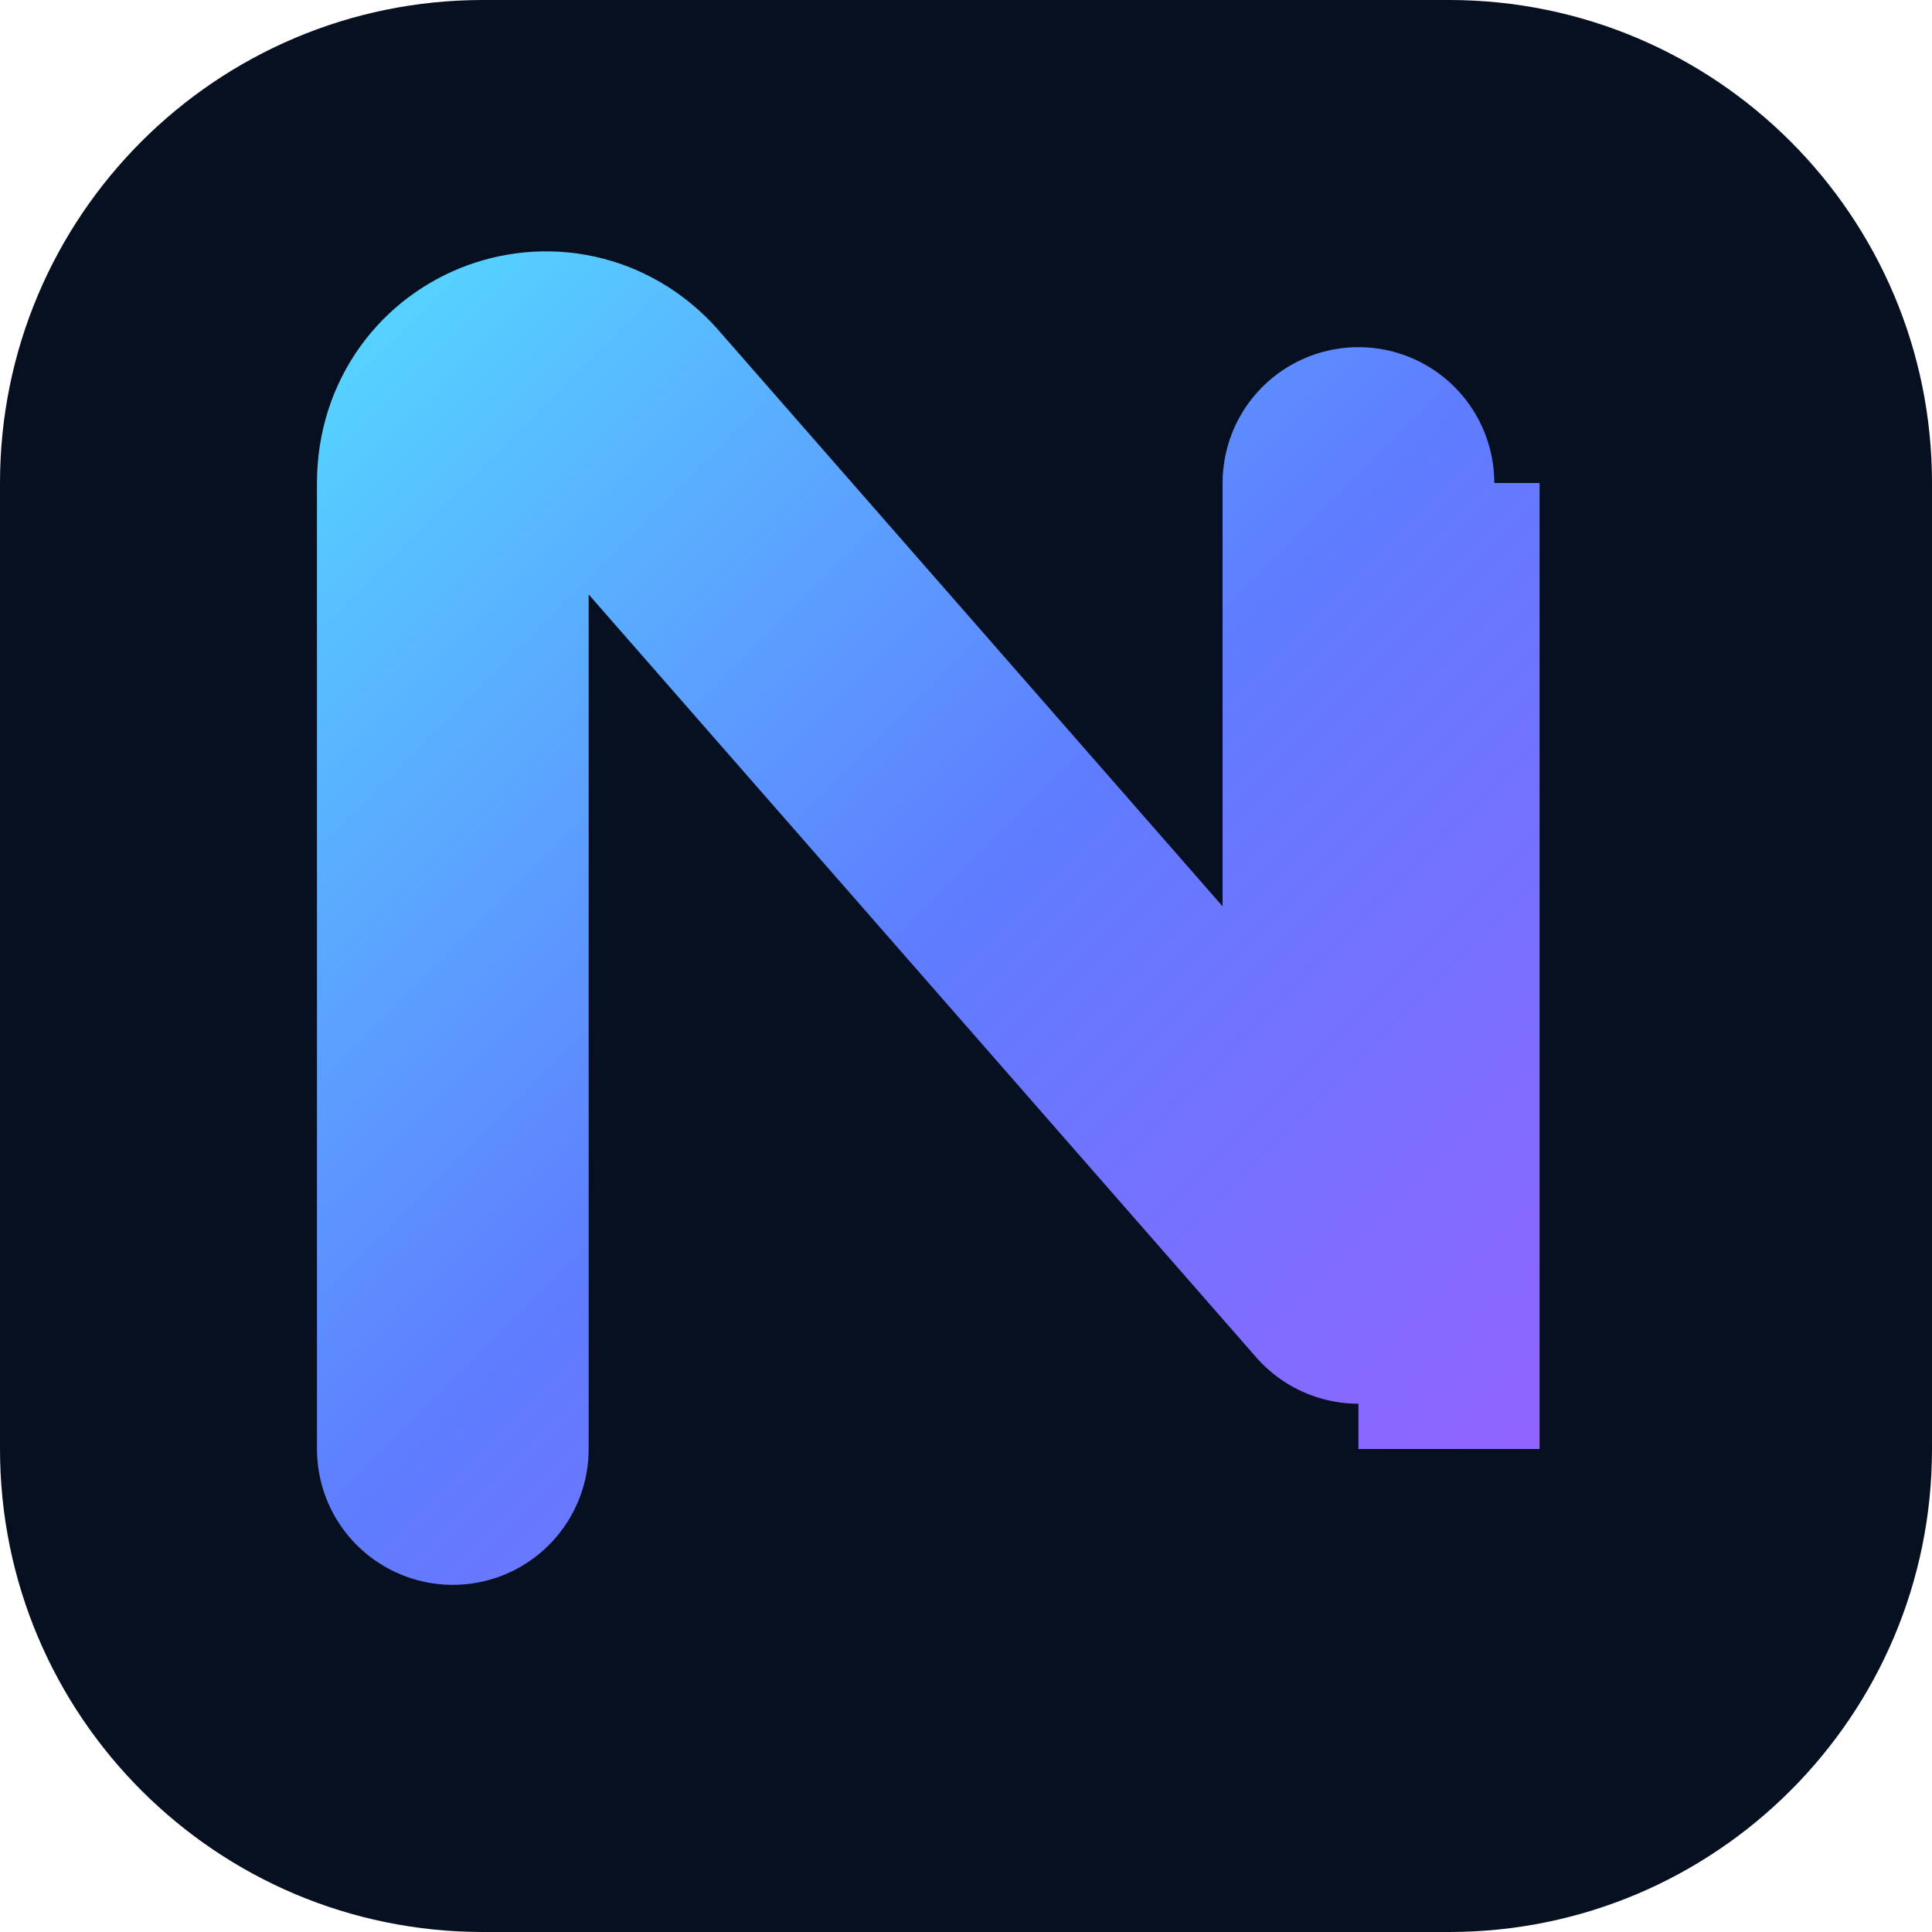
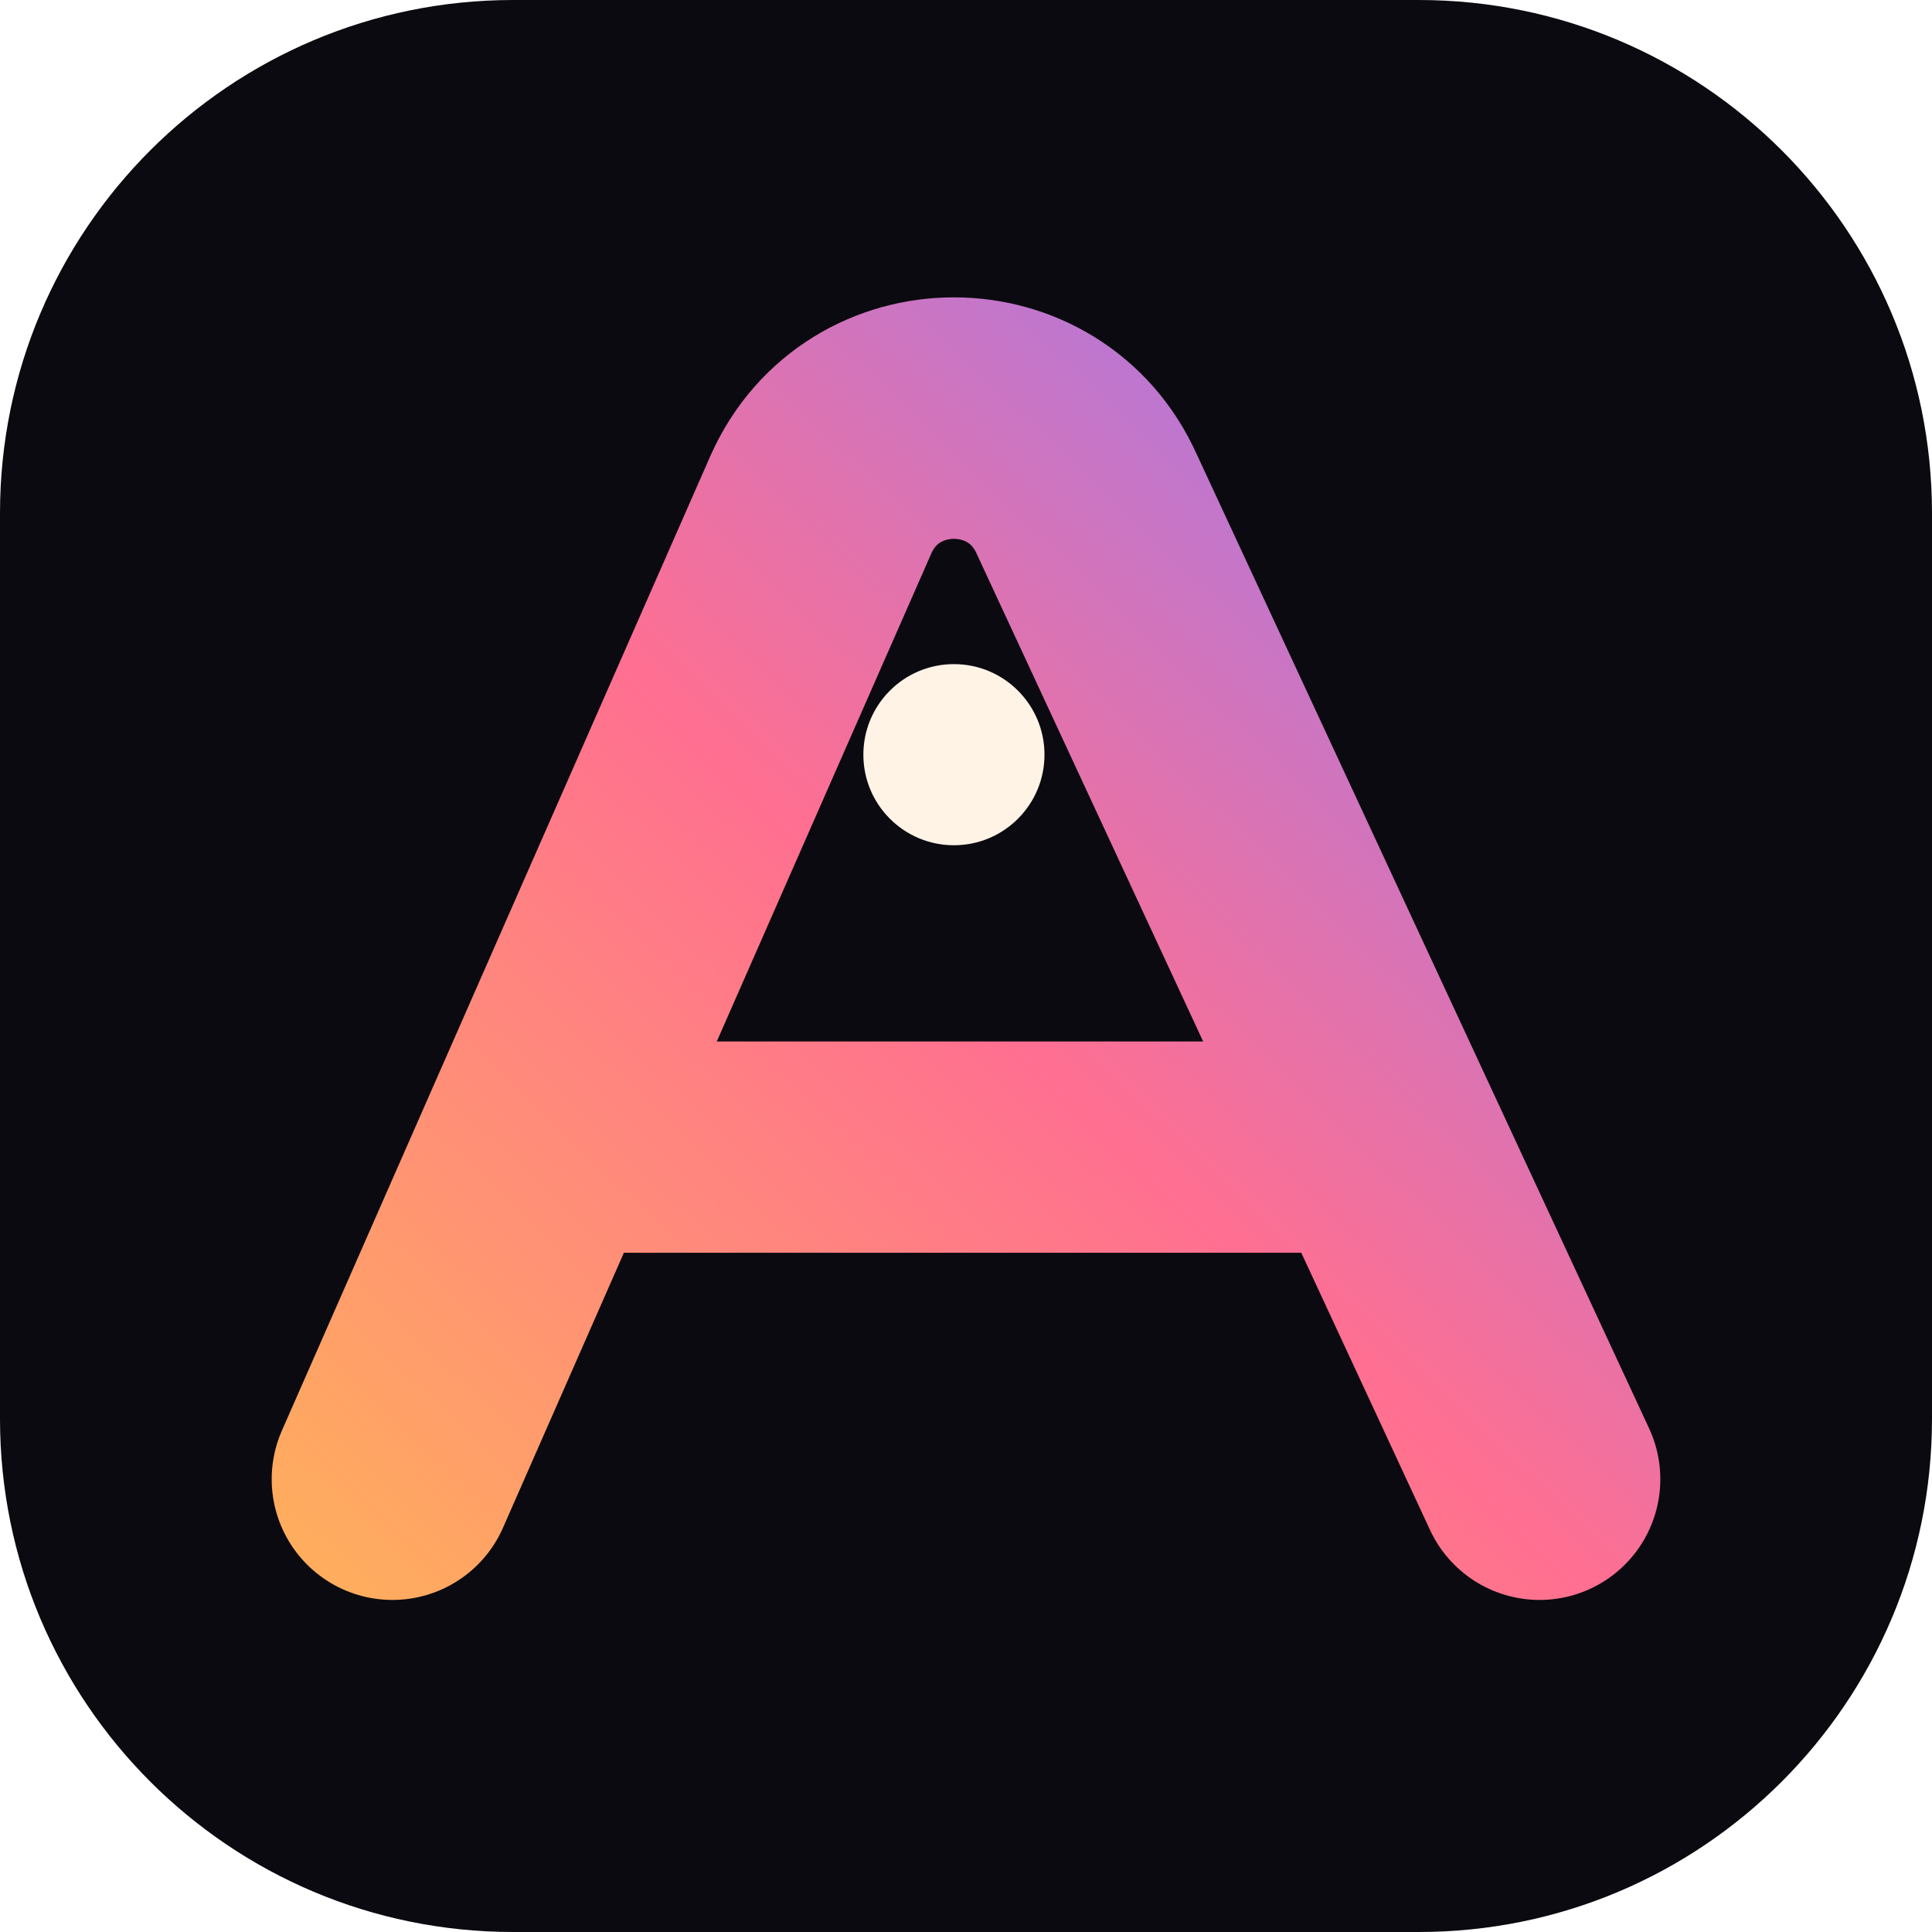
<svg xmlns="http://www.w3.org/2000/svg" viewBox="0 0 64 64">
  <defs>
-     <linearGradient id="g" x1="8" y1="8" x2="56" y2="56" gradientUnits="userSpaceOnUse">
-       <stop stop-color="#54E2FF" />
-       <stop offset=".48" stop-color="#5F7CFF" />
-       <stop offset="1" stop-color="#A35CFF" />
+     <linearGradient id="g" x1="10" y1="54" x2="54" y2="8" gradientUnits="userSpaceOnUse">
+       <stop stop-color="#FFB15A" />
+       <stop offset=".48" stop-color="#FF6F91" />
+       <stop offset="1" stop-color="#8B7CFF" />
    </linearGradient>
  </defs>
-   <rect width="64" height="64" rx="16" fill="#071020" />
-   <path d="M15 48V16c0-3 3.6-4.3 5.5-2L45 42V16" fill="none" stroke="url(#g)" stroke-width="9" stroke-linecap="round" stroke-linejoin="round" />
-   <path d="M45 16h6v32h-6z" fill="url(#g)" rx="3" />
+   <rect width="64" height="64" rx="17" fill="#0B0A10" />
+   <path d="M13 49 27.2 16.7c1.7-3.8 7.1-3.8 8.8 0L51 49" fill="none" stroke="url(#g)" stroke-width="8" stroke-linecap="round" stroke-linejoin="round" />
+   <path d="M20 38h24" fill="none" stroke="url(#g)" stroke-width="7" stroke-linecap="round" />
+   <circle cx="31.6" cy="25" r="3" fill="#FFF3E6" />
</svg>
